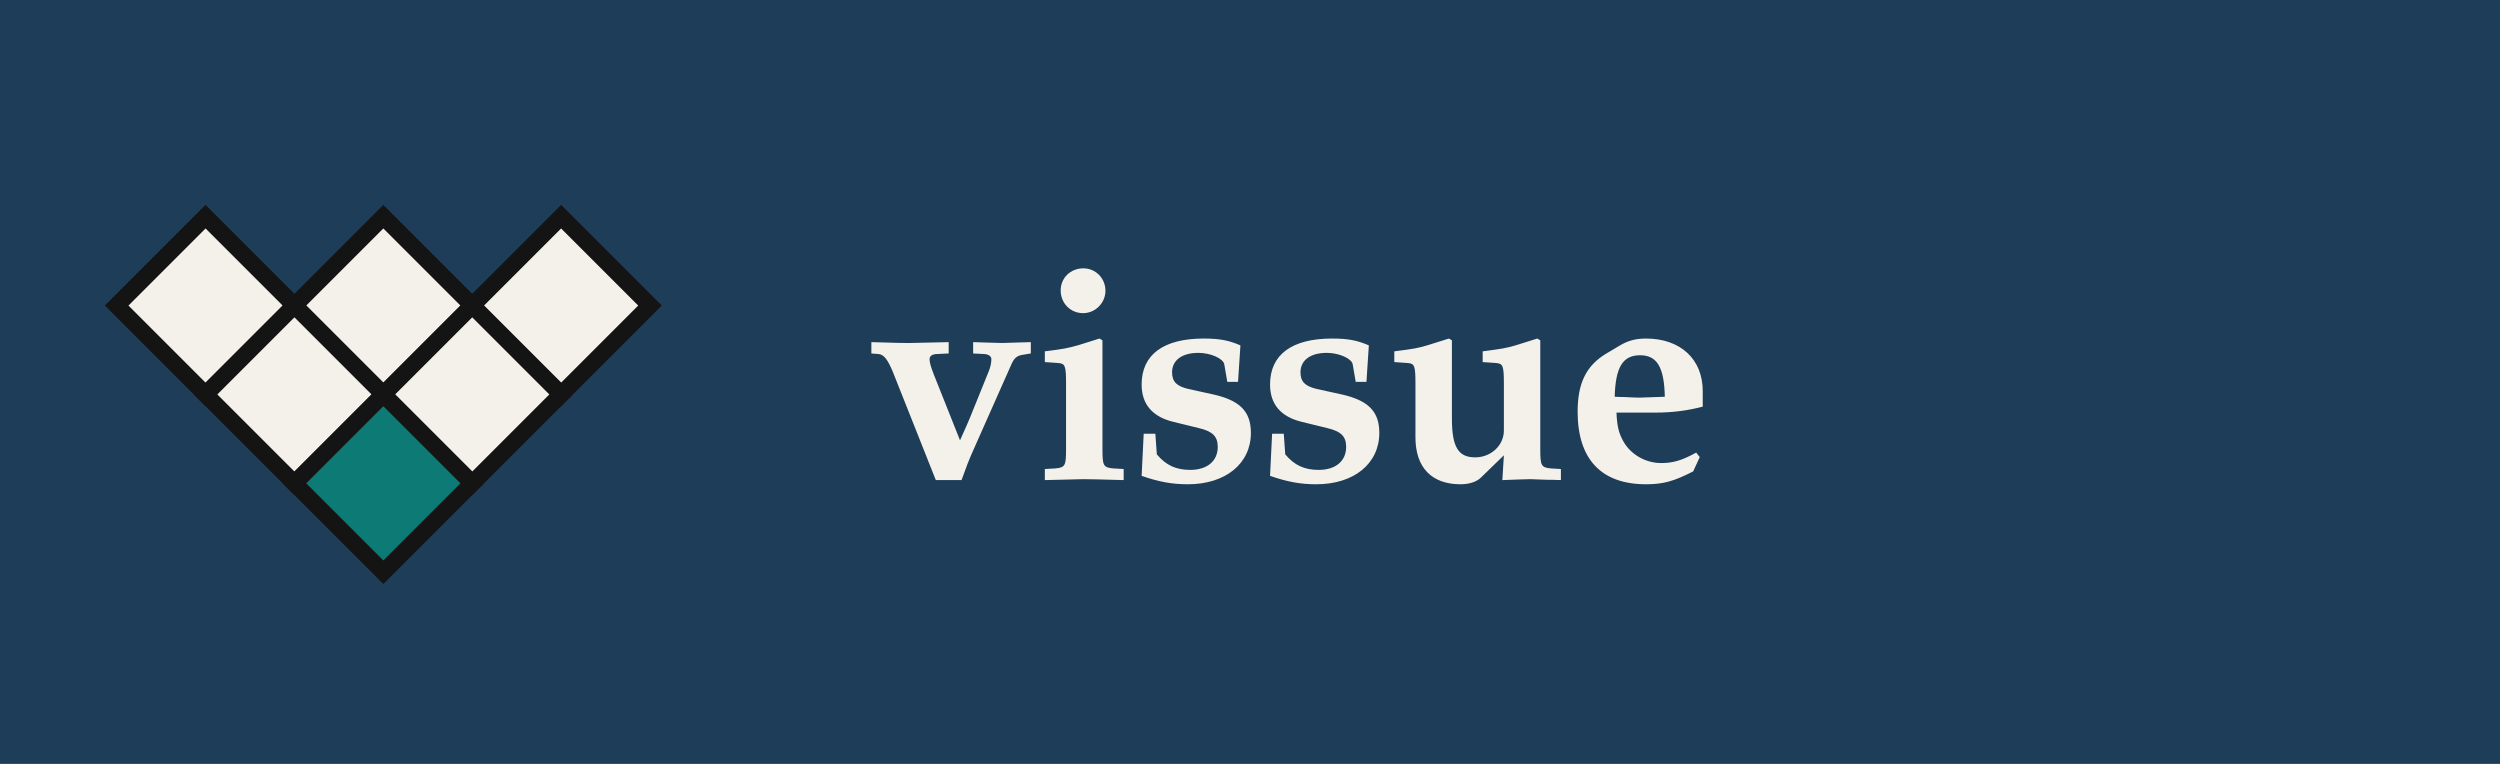
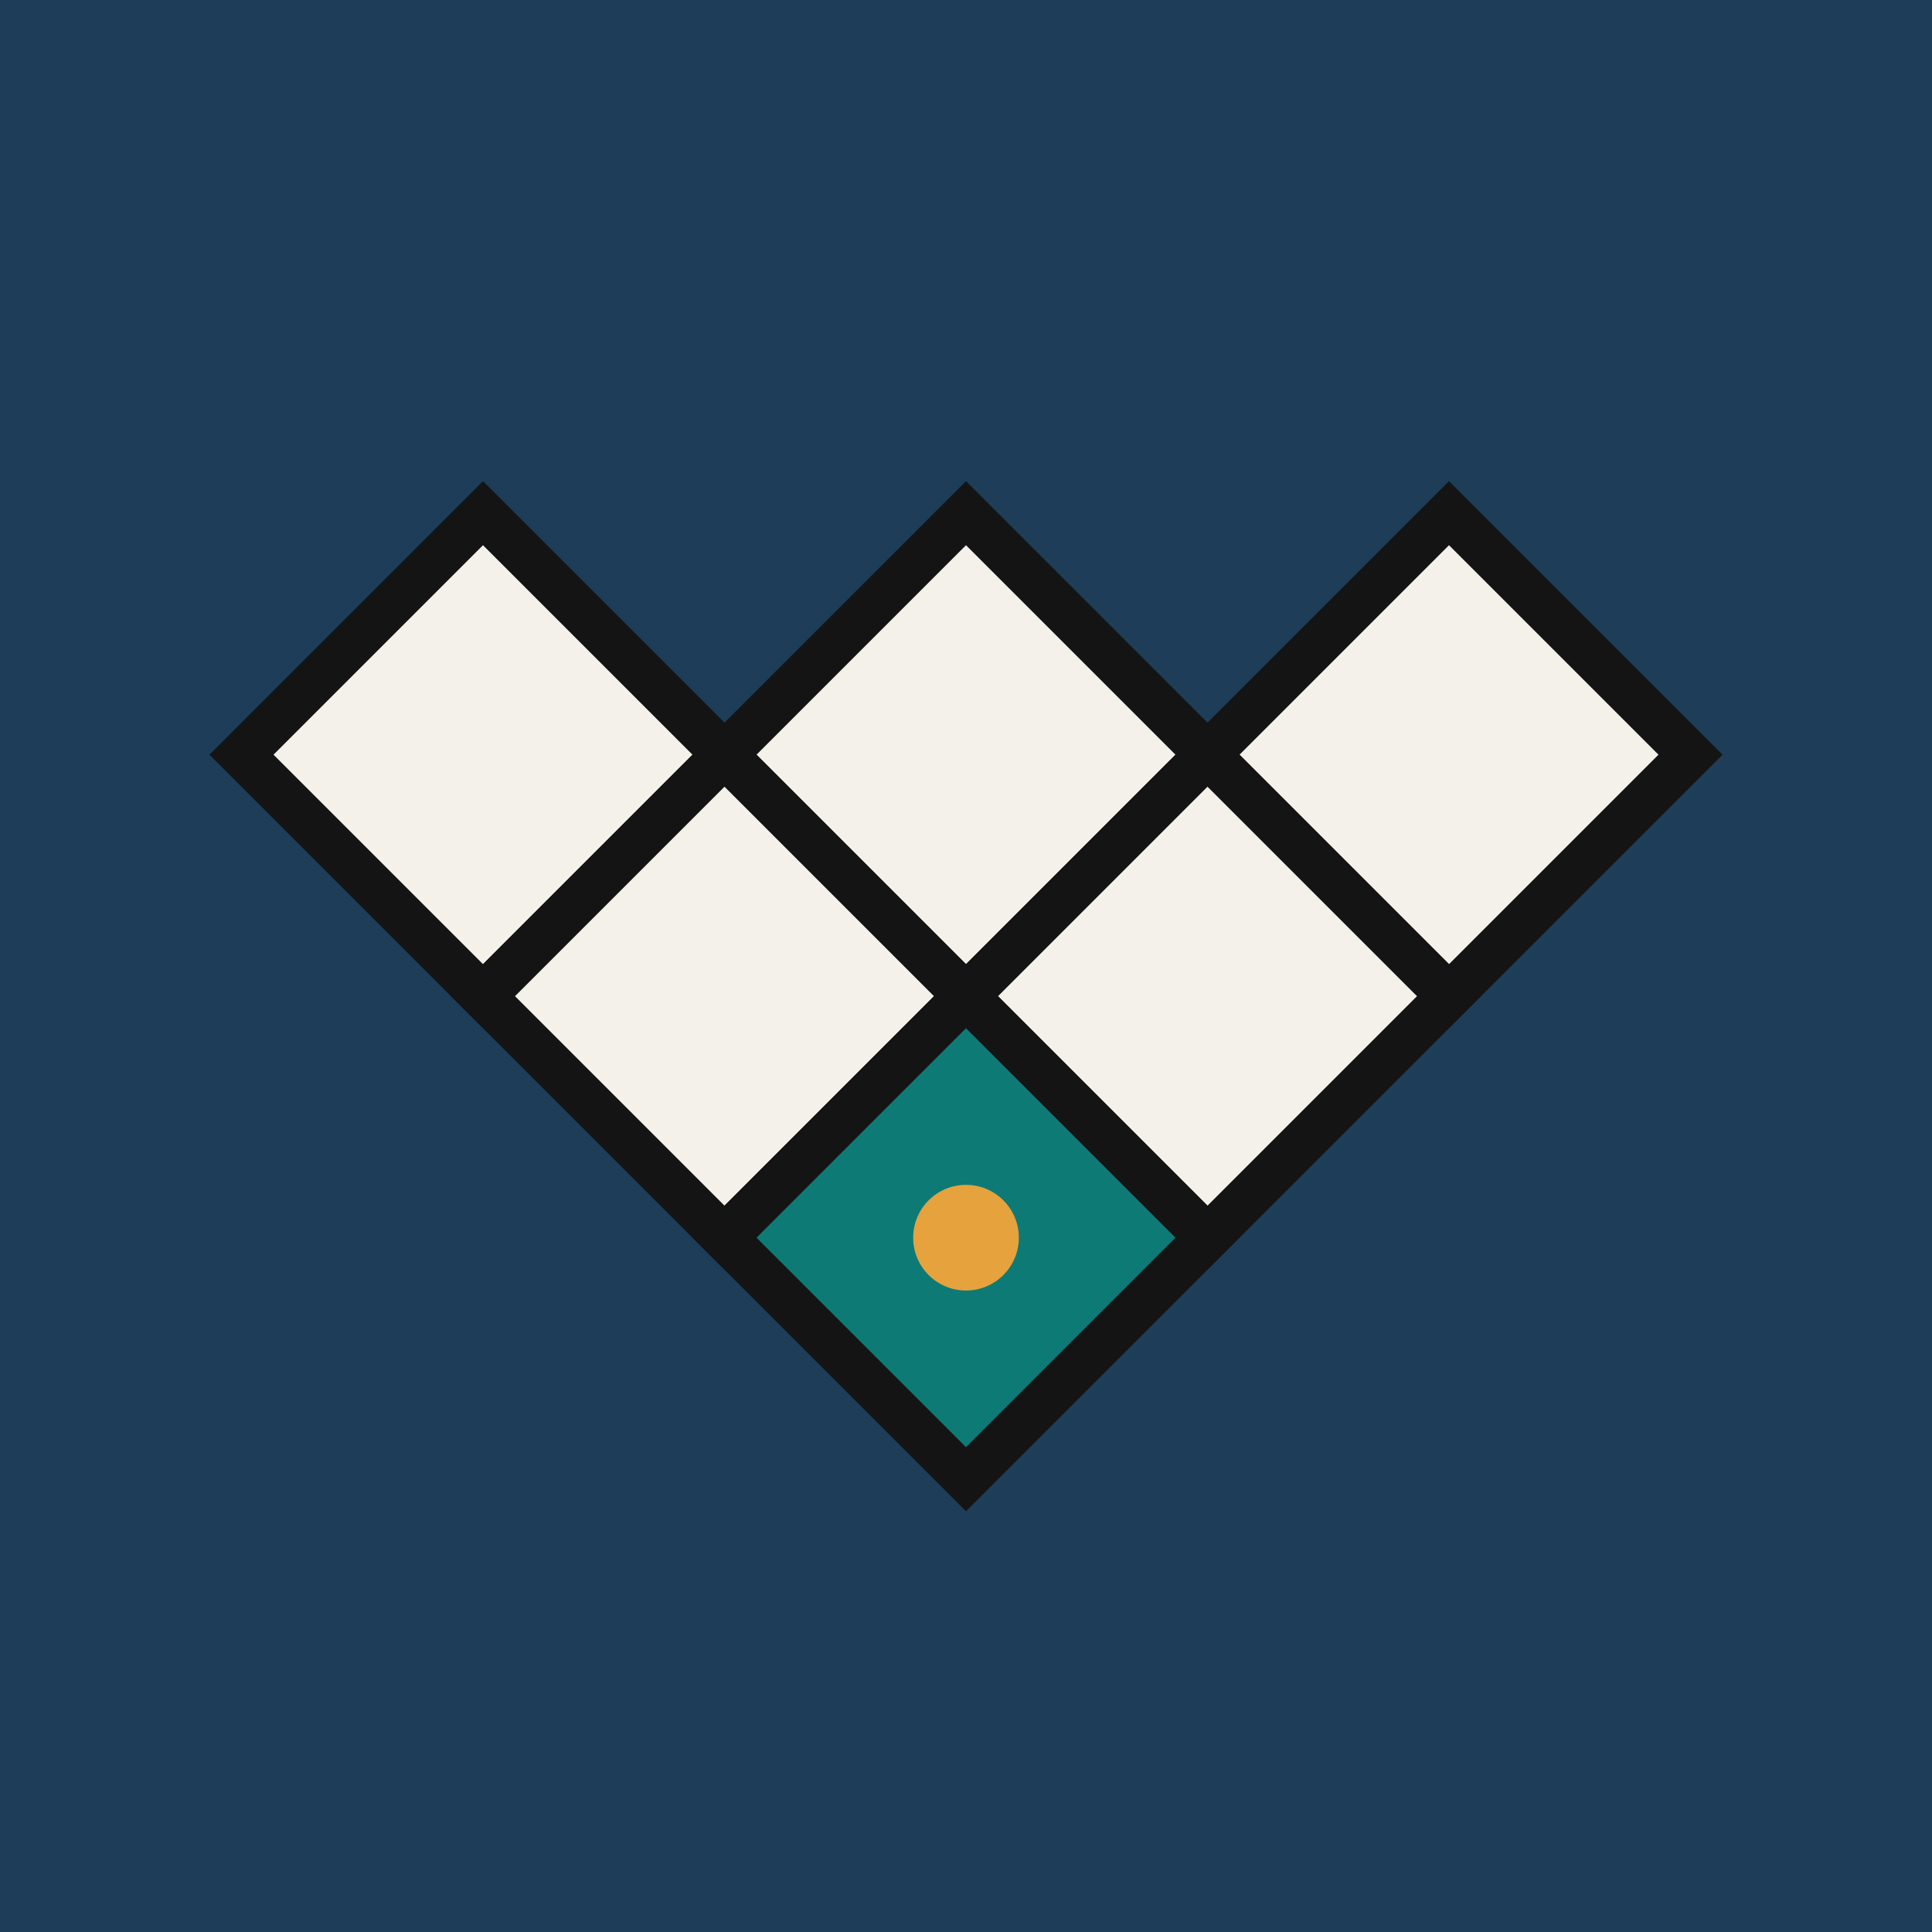
- <svg xmlns="http://www.w3.org/2000/svg" viewBox="0 0 720 220" role="img" aria-label="vissue">
-   <rect width="720" height="220" fill="#1d3d58" />
-   <g transform="translate(8 8) scale(0.80)">
-     <g stroke="#141414" stroke-width="6" stroke-linejoin="miter">
-       <polygon points="64,68 96,100 64,132 32,100" fill="#f4f1ea" />
-       <polygon points="128,68 160,100 128,132 96,100" fill="#f4f1ea" />
-       <polygon points="192,68 224,100 192,132 160,100" fill="#f4f1ea" />
-       <polygon points="96,100 128,132 96,164 64,132" fill="#f4f1ea" />
-       <polygon points="160,100 192,132 160,164 128,132" fill="#f4f1ea" />
-       <polygon points="128,132 160,164 128,196 96,164" fill="#0e7a76" />
-     </g>
+ <svg xmlns="http://www.w3.org/2000/svg" viewBox="0 0 256 256" role="img" aria-label="vissue">
+   <rect width="256" height="256" fill="#1d3d58" />
+   <g stroke="#141414" stroke-width="6" stroke-linejoin="miter">
+     <polygon points="64,68 96,100 64,132 32,100" fill="#f4f1ea" />
+     <polygon points="128,68 160,100 128,132 96,100" fill="#f4f1ea" />
+     <polygon points="192,68 224,100 192,132 160,100" fill="#f4f1ea" />
+     <polygon points="96,100 128,132 96,164 64,132" fill="#f4f1ea" />
+     <polygon points="160,100 192,132 160,164 128,132" fill="#f4f1ea" />
+     <polygon points="128,132 160,164 128,196 96,164" fill="#0e7a76" />
  </g>
-   <text x="250" y="138" font-family="Iowan Old Style, Palatino Linotype, Palatino, Charter, serif" font-size="86" font-weight="600" fill="#f4f1ea" letter-spacing="-1.2">vissue</text>
+   <circle cx="128" cy="164" r="7" fill="#E6A23C" />
</svg>
